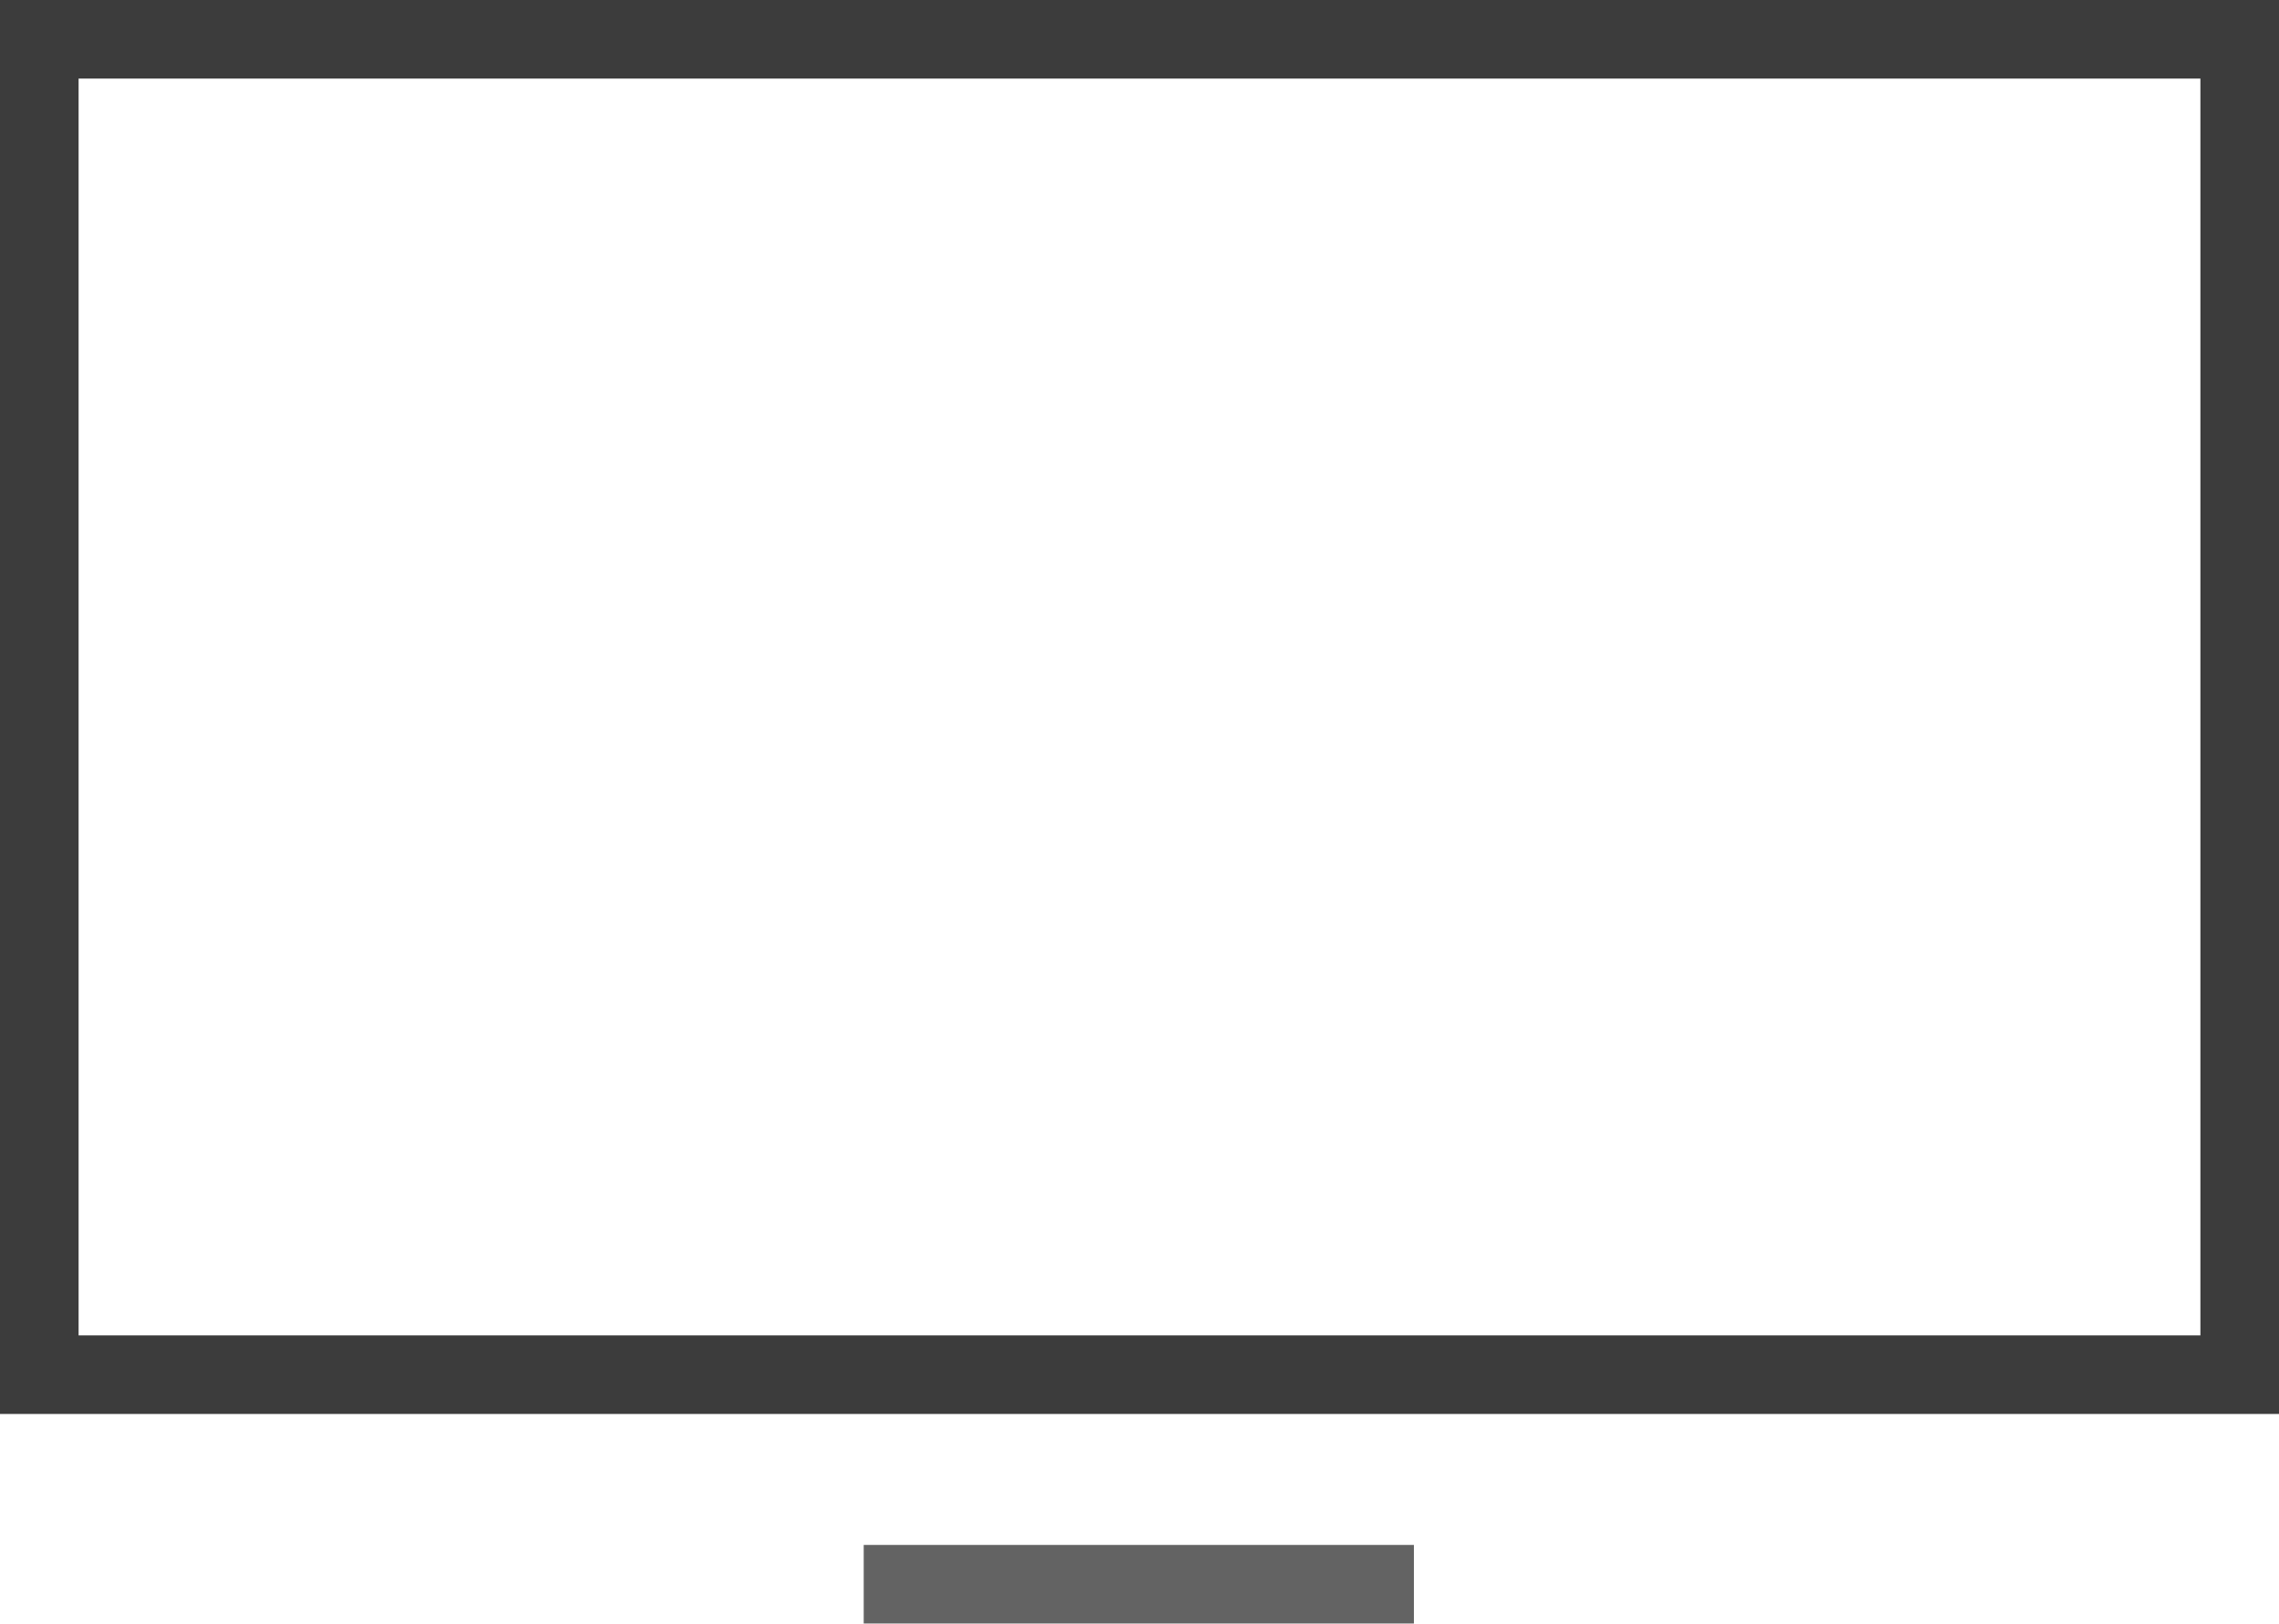
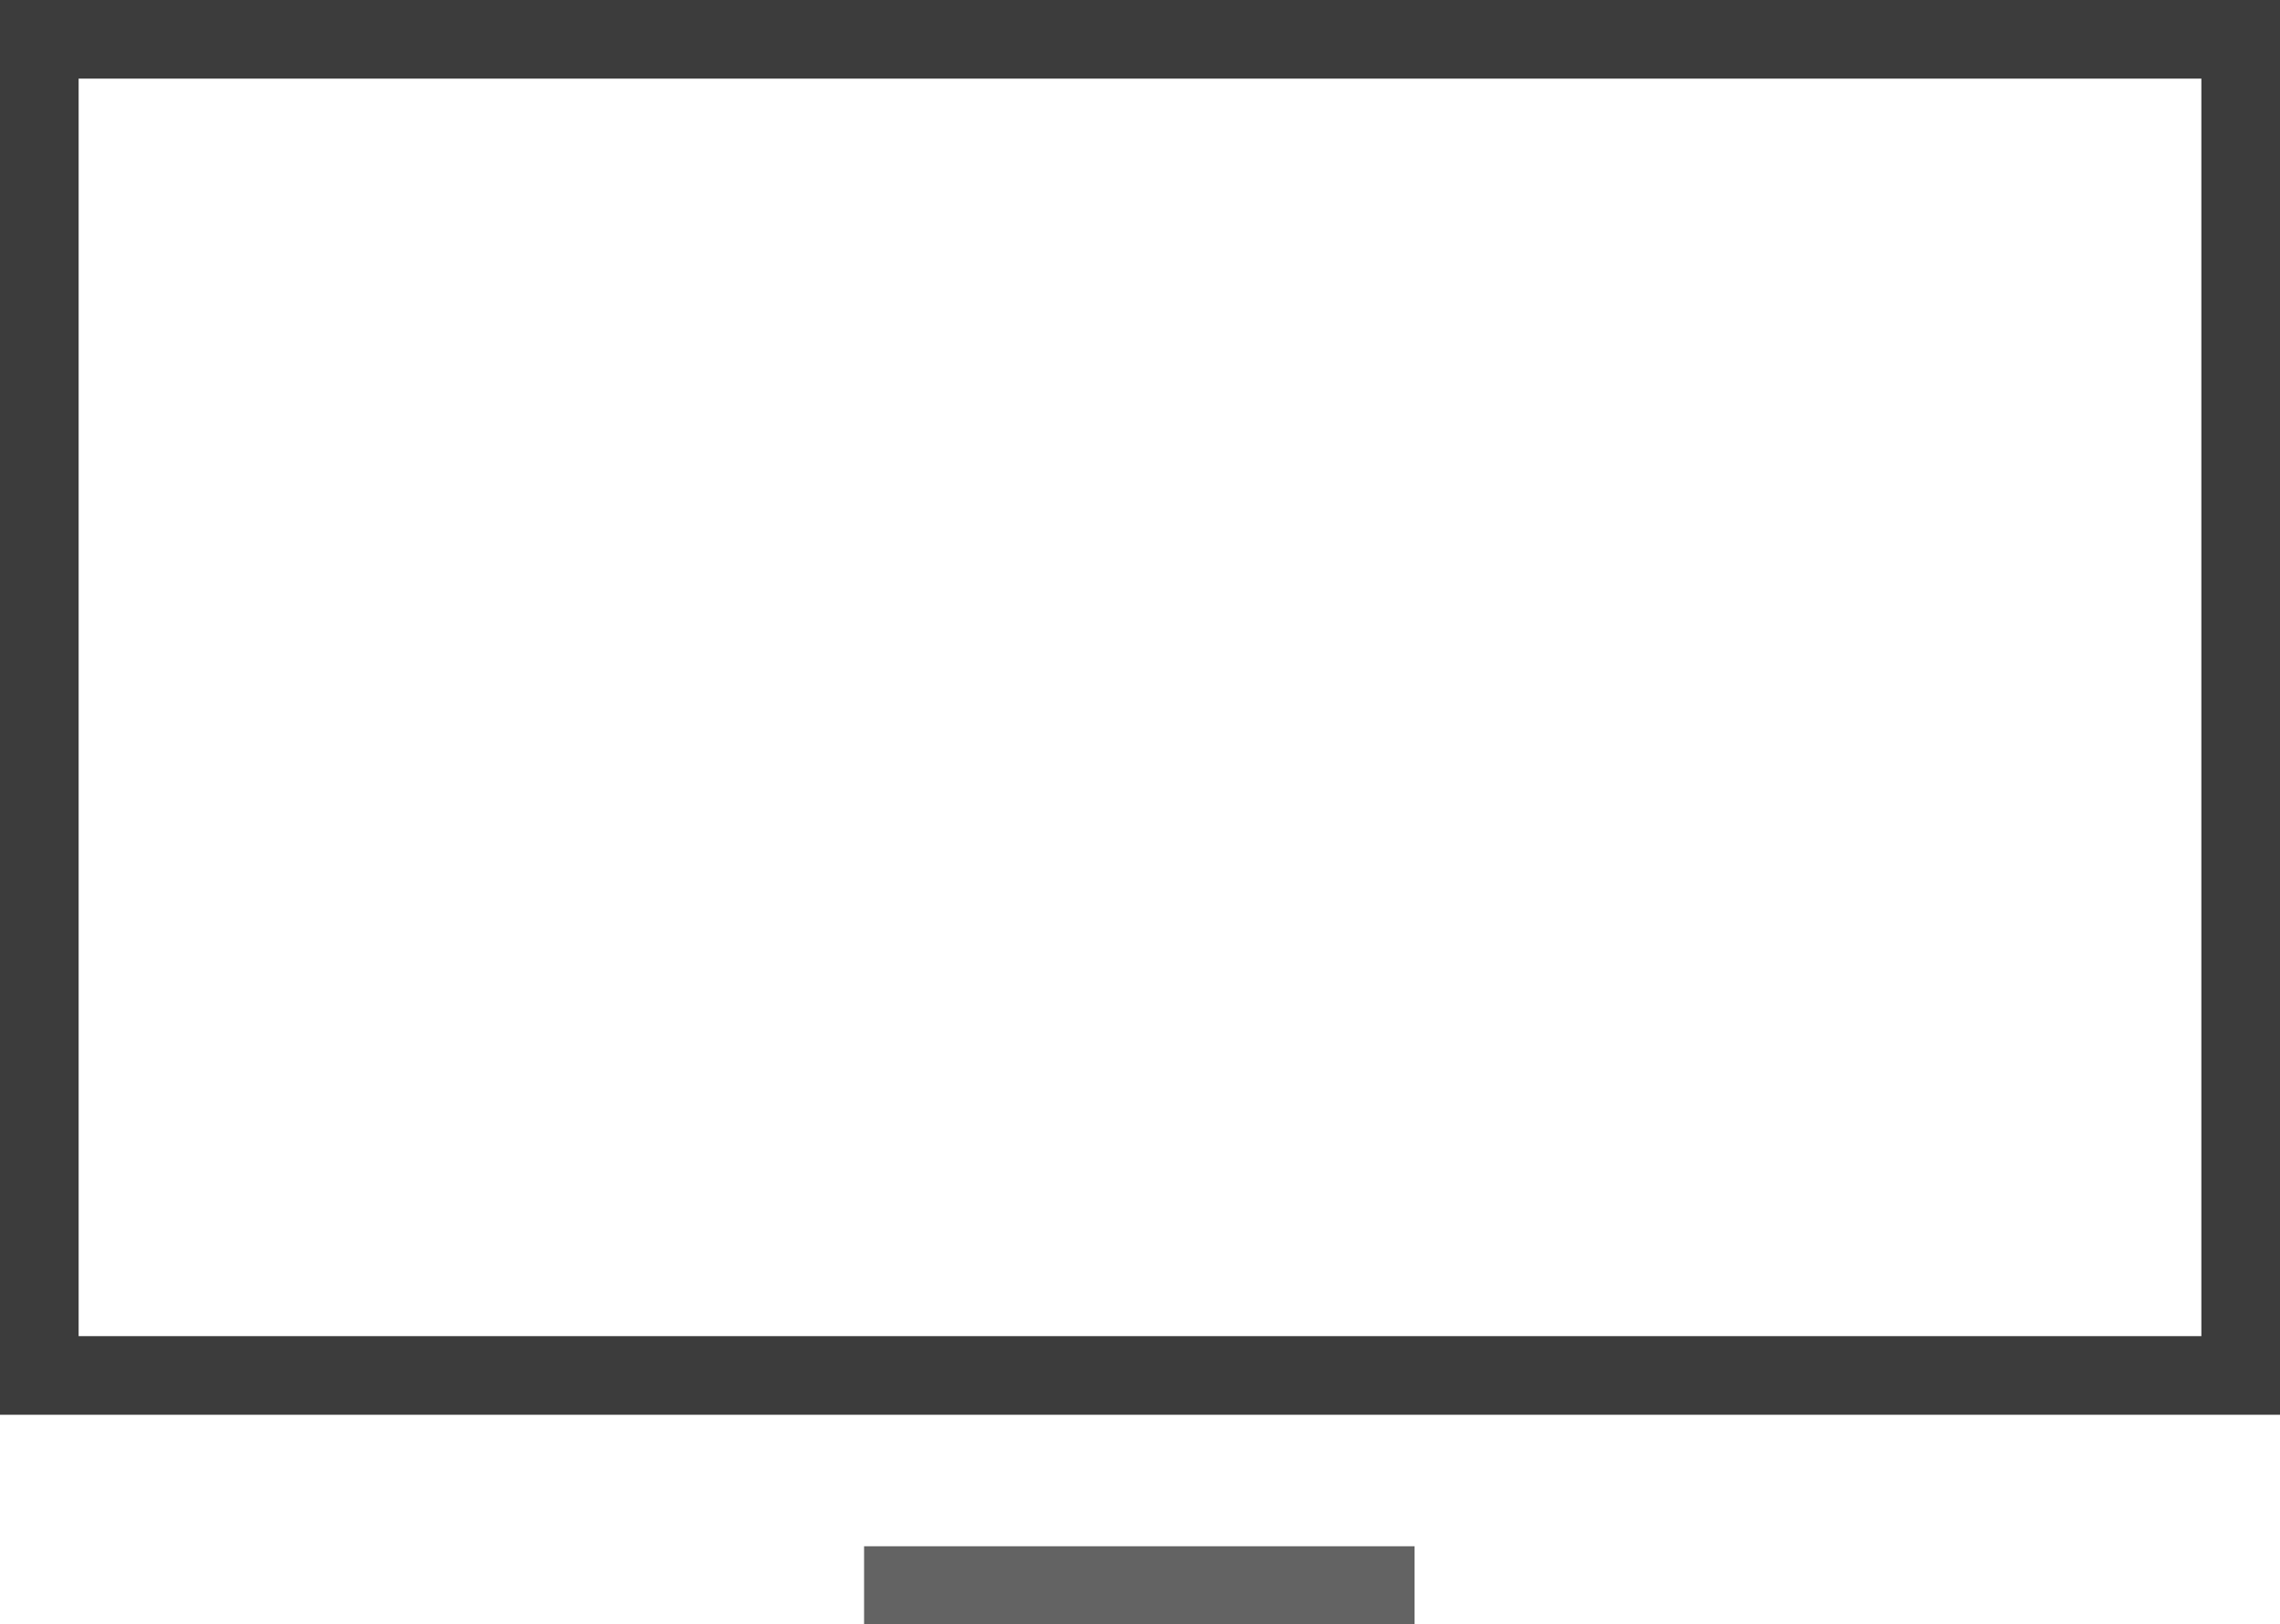
- <svg xmlns="http://www.w3.org/2000/svg" version="1.1" id="frontend" x="0px" y="0px" width="495.8px" height="353.3px" viewBox="0 0 495.8 353.3" style="enable-background:new 0 0 495.8 353.3;" xml:space="preserve">
+ <svg xmlns="http://www.w3.org/2000/svg" version="1.1" id="frontend" x="0px" y="0px" width="495.8px" height="353.2px" viewBox="0 0 495.8 353.2" style="enable-background:new 0 0 495.8 353.2;" xml:space="preserve">
  <style type="text/css">
- 	.st0{opacity:0.8;}
- 	.st1{fill:#3C3C3C;}
+ 	.st0{fill:#3C3C3C;}
+ 	.st1{opacity:0.8;fill:none;stroke:#3C3C3C;stroke-width:17;stroke-miterlimit:10;}
</style>
-   <g id="frontend-stand" class="st0">
-     <rect x="187.9" y="336.2" class="st1" width="119.7" height="17.1" />
-   </g>
-   <path id="frontend-body" class="st1" d="M478.7,0H17.1H0v17.1v273.5v17.1h17.1h461.6h17.1v-17.1V17.1V0H478.7z M478.7,290.6H17.1  V17.1h461.6L478.7,290.6L478.7,290.6z" />
+   <path id="frontend-body" class="st0" d="M478.7,0H17.1H0v17.1v273.5v17.1h17.1h461.6h17.1v-17.1V17.1V0H478.7z M478.7,290.6H17.1  V17.1h461.6V290.6L478.7,290.6z" />
+   <path id="frontend-stand" class="st1" d="M187.9,344.8h119.7" />
</svg>
